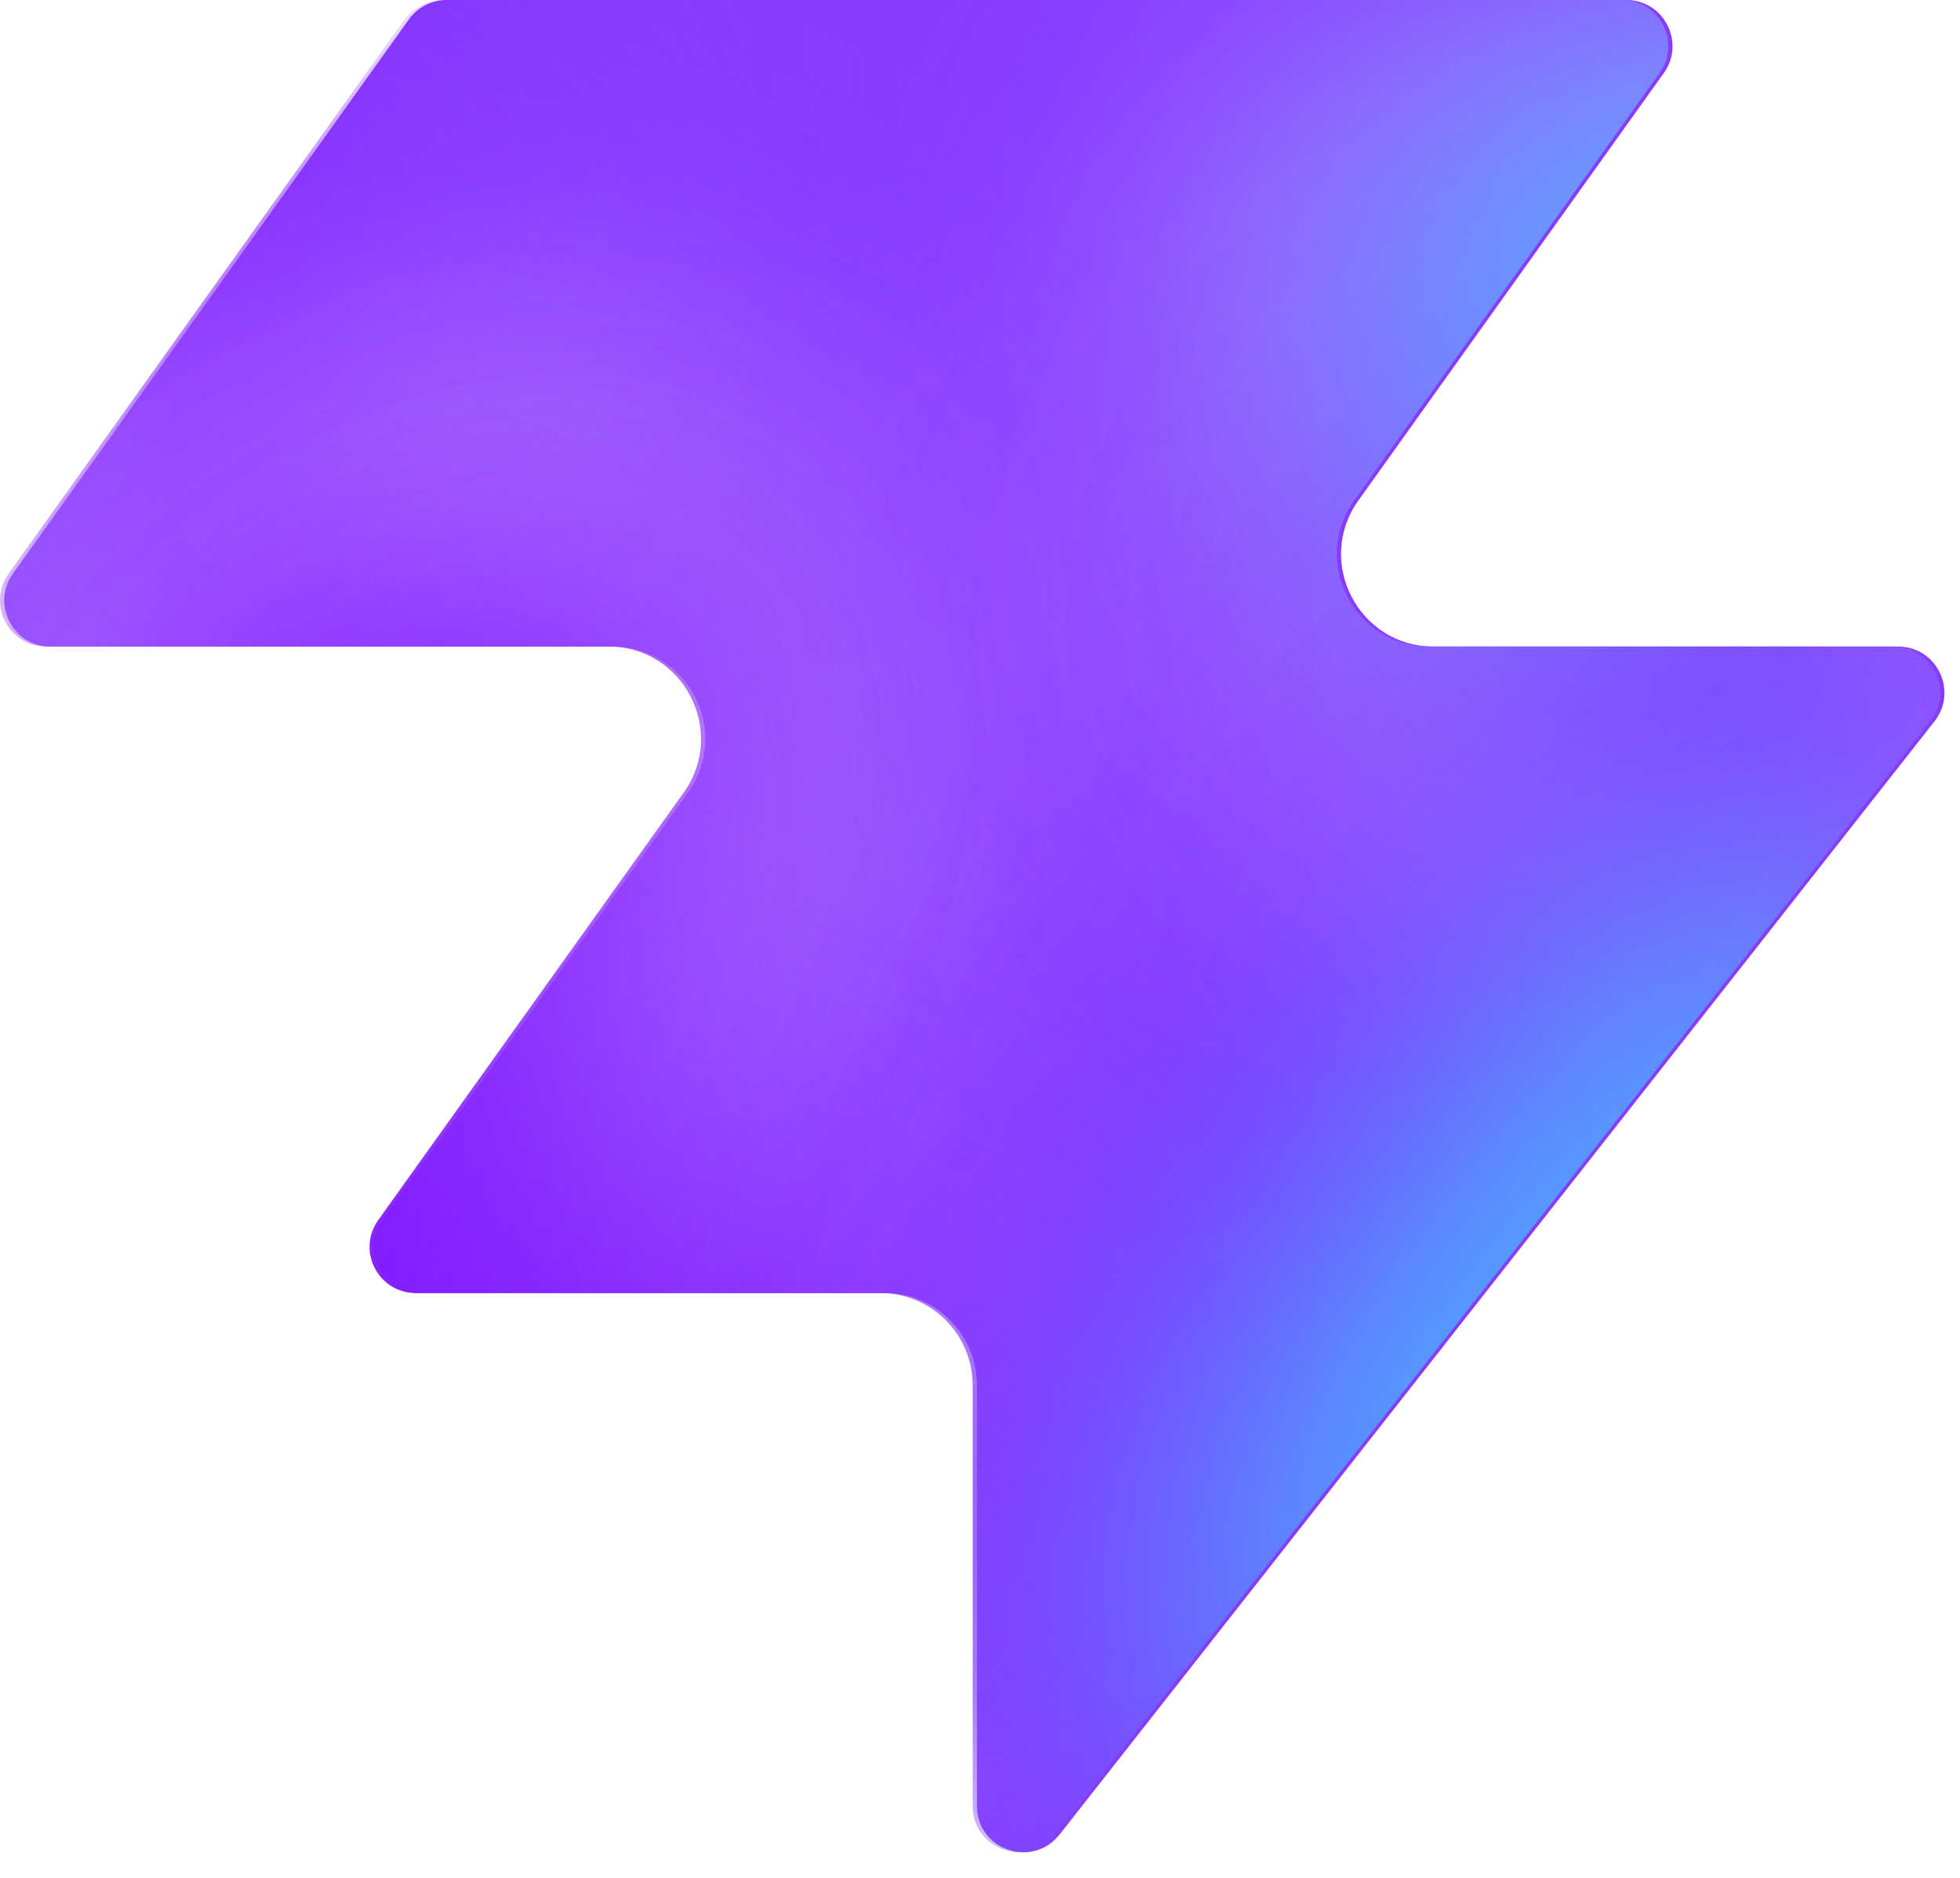
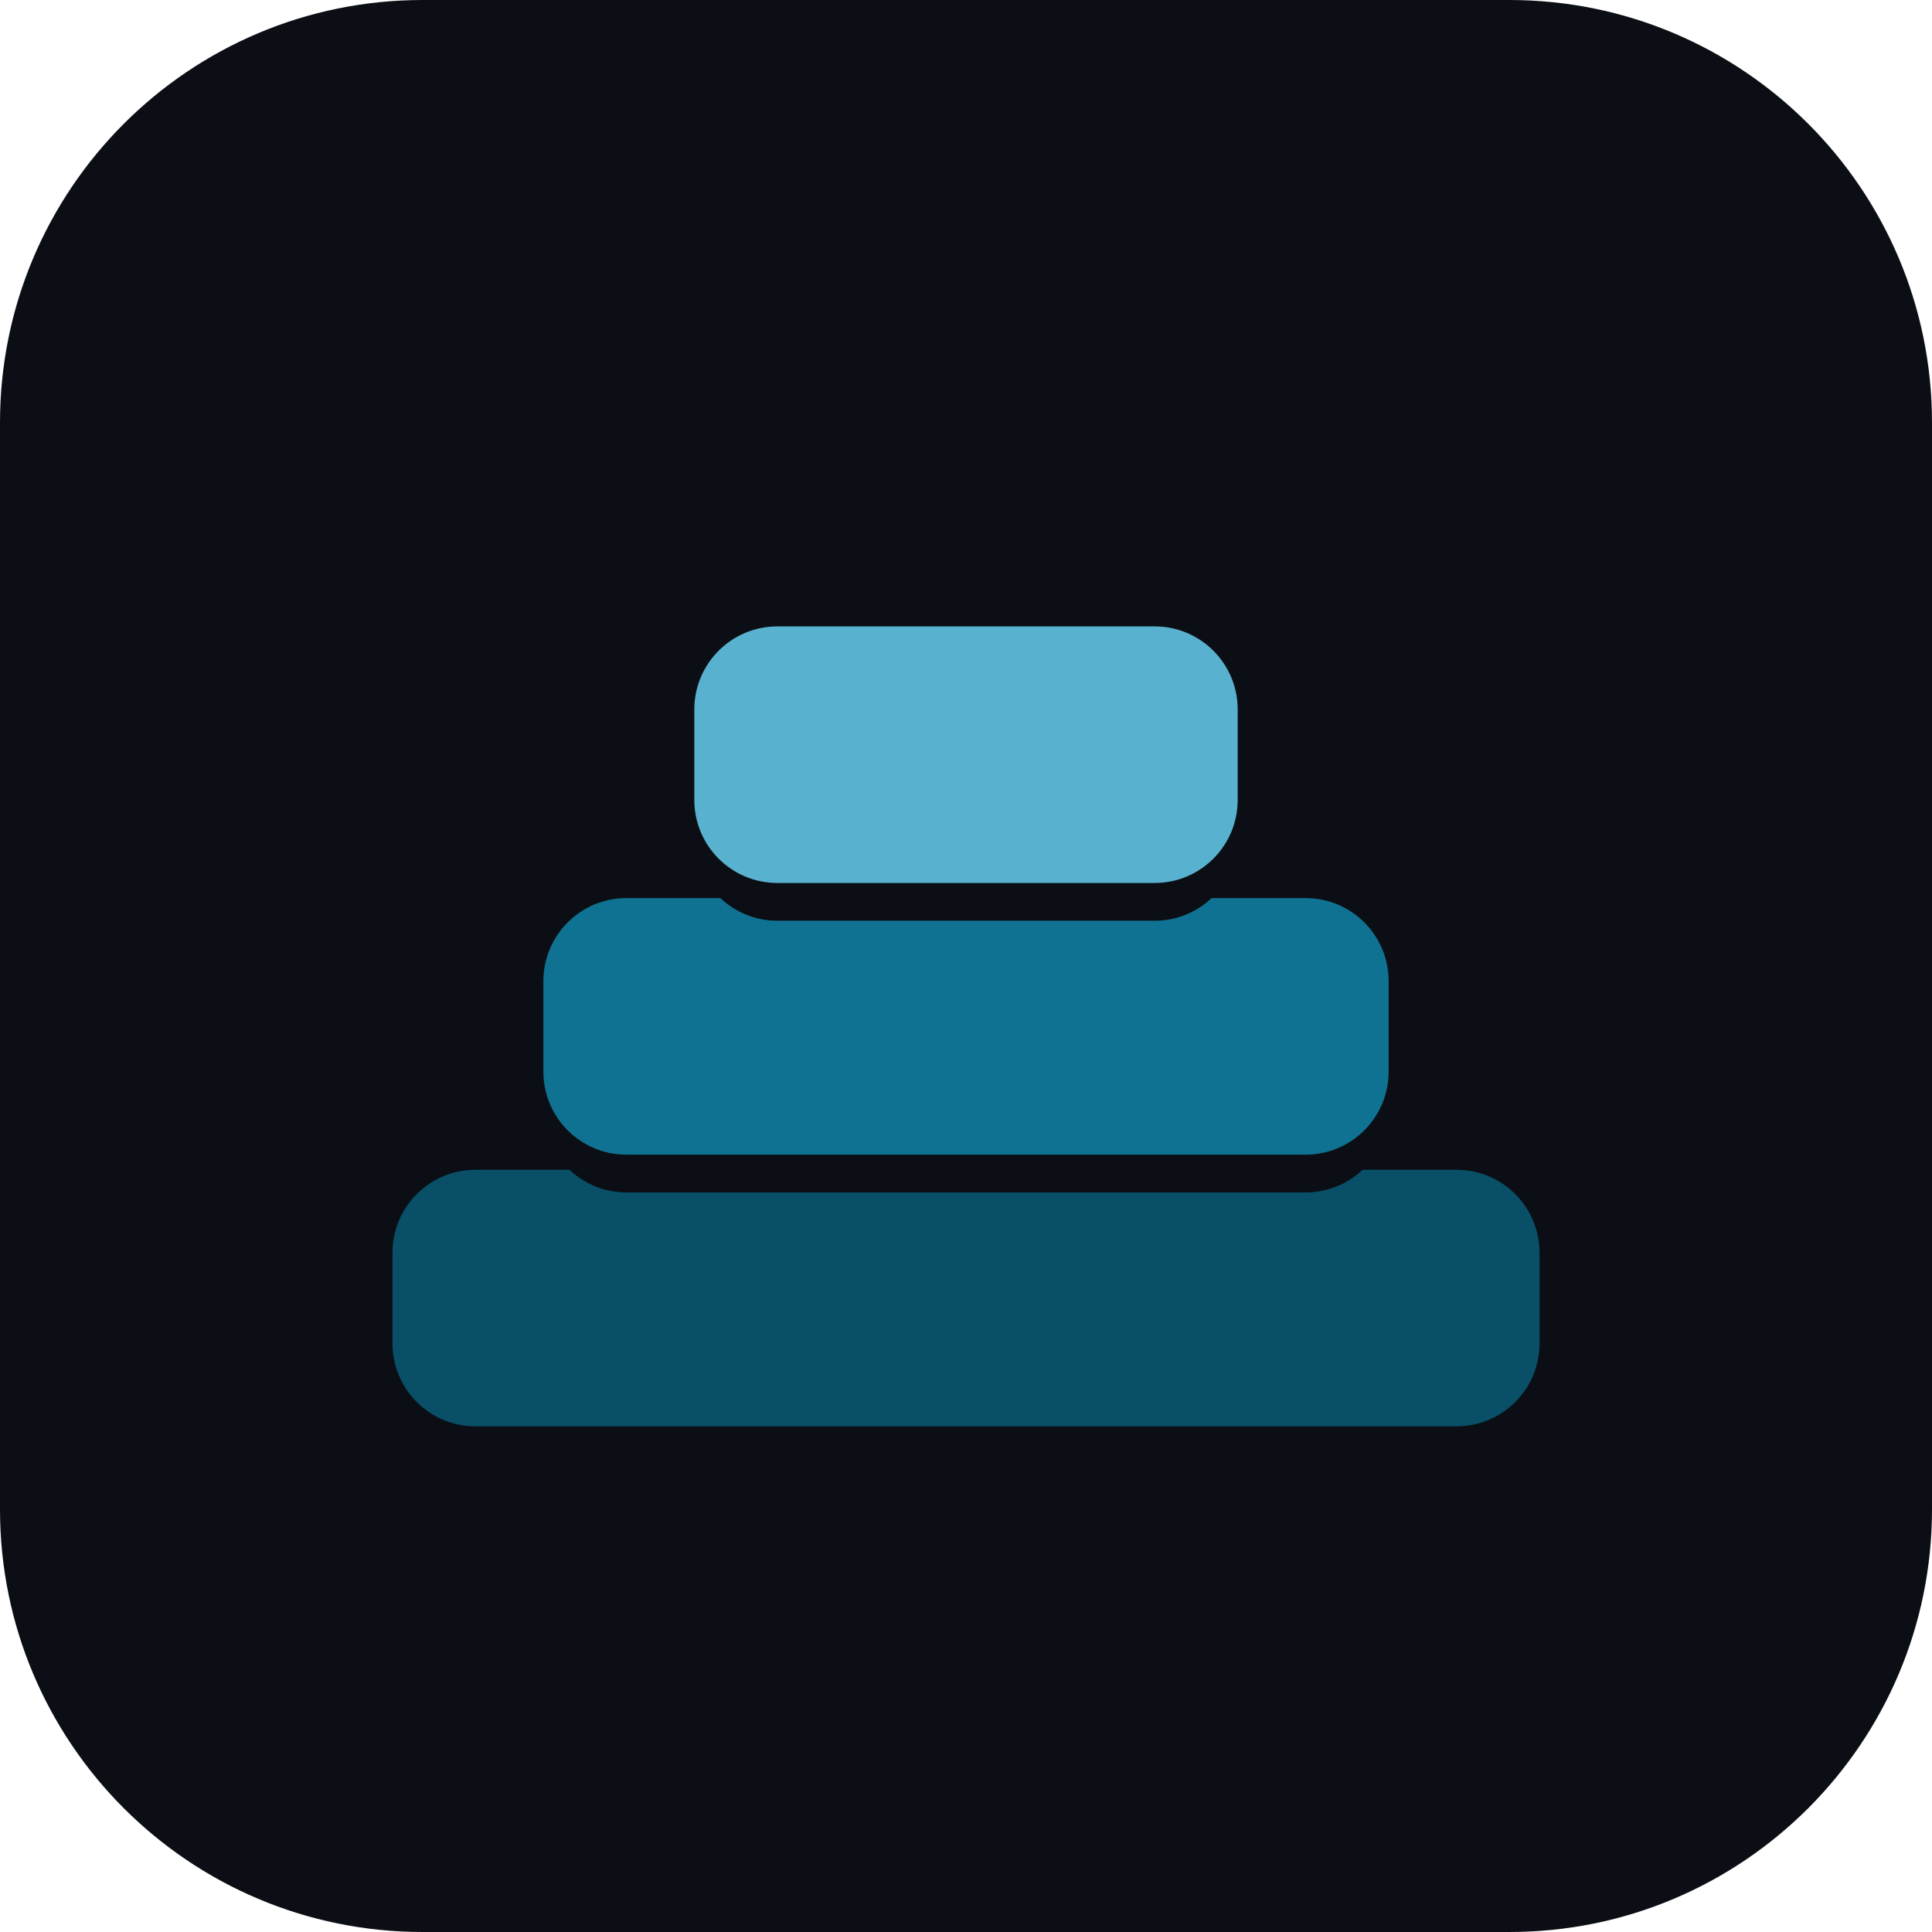
- <svg xmlns="http://www.w3.org/2000/svg" width="48" height="46" fill="none" viewBox="0 0 48 46">
-   <path fill="#863bff" d="M25.946 44.938c-.664.845-2.021.375-2.021-.698V33.937a2.26 2.26 0 0 0-2.262-2.262H10.287c-.92 0-1.456-1.04-.92-1.788l7.48-10.471c1.07-1.497 0-3.578-1.842-3.578H1.237c-.92 0-1.456-1.04-.92-1.788L10.013.474c.214-.297.556-.474.92-.474h28.894c.92 0 1.456 1.04.92 1.788l-7.48 10.471c-1.07 1.498 0 3.579 1.842 3.579h11.377c.943 0 1.473 1.088.89 1.83L25.947 44.94z" style="fill:#863bff;fill:color(display-p3 .525 .23 1);fill-opacity:1" />
-   <mask id="a" width="48" height="46" x="0" y="0" maskUnits="userSpaceOnUse" style="mask-type:alpha">
-     <path fill="#000" d="M25.842 44.938c-.664.844-2.021.375-2.021-.698V33.937a2.26 2.26 0 0 0-2.262-2.262H10.183c-.92 0-1.456-1.04-.92-1.788l7.48-10.471c1.07-1.498 0-3.579-1.842-3.579H1.133c-.92 0-1.456-1.04-.92-1.787L9.91.473c.214-.297.556-.474.92-.474h28.894c.92 0 1.456 1.04.92 1.788l-7.48 10.471c-1.07 1.498 0 3.578 1.842 3.578h11.377c.943 0 1.473 1.088.89 1.832L25.843 44.94z" style="fill:#000;fill-opacity:1" />
-   </mask>
-   <g mask="url(#a)">
-     <g filter="url(#b)">
-       <ellipse cx="5.508" cy="14.704" fill="#ede6ff" rx="5.508" ry="14.704" style="fill:#ede6ff;fill:color(display-p3 .927 .903 1);fill-opacity:1" transform="matrix(.00324 1 1 -.00324 -4.47 31.516)" />
-     </g>
-     <g filter="url(#c)">
-       <ellipse cx="10.399" cy="29.851" fill="#ede6ff" rx="10.399" ry="29.851" style="fill:#ede6ff;fill:color(display-p3 .927 .903 1);fill-opacity:1" transform="matrix(.00324 1 1 -.00324 -39.328 7.883)" />
-     </g>
-     <g filter="url(#d)">
-       <ellipse cx="5.508" cy="30.487" fill="#7e14ff" rx="5.508" ry="30.487" style="fill:#7e14ff;fill:color(display-p3 .492 .077 1);fill-opacity:1" transform="rotate(89.814 -25.913 -14.639)scale(1 -1)" />
-     </g>
-     <g filter="url(#e)">
-       <ellipse cx="5.508" cy="30.599" fill="#7e14ff" rx="5.508" ry="30.599" style="fill:#7e14ff;fill:color(display-p3 .492 .077 1);fill-opacity:1" transform="rotate(89.814 -32.644 -3.334)scale(1 -1)" />
-     </g>
-     <g filter="url(#f)">
-       <ellipse cx="5.508" cy="30.599" fill="#7e14ff" rx="5.508" ry="30.599" style="fill:#7e14ff;fill:color(display-p3 .492 .077 1);fill-opacity:1" transform="matrix(.00324 1 1 -.00324 -34.34 30.47)" />
-     </g>
-     <g filter="url(#g)">
-       <ellipse cx="14.072" cy="22.078" fill="#ede6ff" rx="14.072" ry="22.078" style="fill:#ede6ff;fill:color(display-p3 .927 .903 1);fill-opacity:1" transform="rotate(93.35 24.506 48.493)scale(-1 1)" />
-     </g>
-     <g filter="url(#h)">
-       <ellipse cx="3.47" cy="21.501" fill="#7e14ff" rx="3.47" ry="21.501" style="fill:#7e14ff;fill:color(display-p3 .492 .077 1);fill-opacity:1" transform="rotate(89.009 28.708 47.59)scale(-1 1)" />
-     </g>
-     <g filter="url(#i)">
-       <ellipse cx="3.47" cy="21.501" fill="#7e14ff" rx="3.47" ry="21.501" style="fill:#7e14ff;fill:color(display-p3 .492 .077 1);fill-opacity:1" transform="rotate(89.009 28.708 47.59)scale(-1 1)" />
-     </g>
-     <g filter="url(#j)">
-       <ellipse cx=".387" cy="8.972" fill="#7e14ff" rx="4.407" ry="29.108" style="fill:#7e14ff;fill:color(display-p3 .492 .077 1);fill-opacity:1" transform="rotate(39.51 .387 8.972)" />
-     </g>
-     <g filter="url(#k)">
-       <ellipse cx="47.523" cy="-6.092" fill="#7e14ff" rx="4.407" ry="29.108" style="fill:#7e14ff;fill:color(display-p3 .492 .077 1);fill-opacity:1" transform="rotate(37.892 47.523 -6.092)" />
-     </g>
-     <g filter="url(#l)">
-       <ellipse cx="41.412" cy="6.333" fill="#47bfff" rx="5.971" ry="9.665" style="fill:#47bfff;fill:color(display-p3 .28 .748 1);fill-opacity:1" transform="rotate(37.892 41.412 6.333)" />
-     </g>
-     <g filter="url(#m)">
-       <ellipse cx="-1.879" cy="38.332" fill="#7e14ff" rx="4.407" ry="29.108" style="fill:#7e14ff;fill:color(display-p3 .492 .077 1);fill-opacity:1" transform="rotate(37.892 -1.88 38.332)" />
-     </g>
-     <g filter="url(#n)">
-       <ellipse cx="-1.879" cy="38.332" fill="#7e14ff" rx="4.407" ry="29.108" style="fill:#7e14ff;fill:color(display-p3 .492 .077 1);fill-opacity:1" transform="rotate(37.892 -1.88 38.332)" />
-     </g>
-     <g filter="url(#o)">
-       <ellipse cx="35.651" cy="29.907" fill="#7e14ff" rx="4.407" ry="29.108" style="fill:#7e14ff;fill:color(display-p3 .492 .077 1);fill-opacity:1" transform="rotate(37.892 35.651 29.907)" />
-     </g>
-     <g filter="url(#p)">
-       <ellipse cx="38.418" cy="32.4" fill="#47bfff" rx="5.971" ry="15.297" style="fill:#47bfff;fill:color(display-p3 .28 .748 1);fill-opacity:1" transform="rotate(37.892 38.418 32.4)" />
-     </g>
-   </g>
-   <defs>
-     <filter id="b" width="60.045" height="41.654" x="-19.77" y="16.149" color-interpolation-filters="sRGB" filterUnits="userSpaceOnUse">
-       <feFlood flood-opacity="0" result="BackgroundImageFix" />
-       <feBlend in="SourceGraphic" in2="BackgroundImageFix" result="shape" />
-       <feGaussianBlur result="effect1_foregroundBlur_2002_17158" stdDeviation="7.659" />
-     </filter>
-     <filter id="c" width="90.34" height="51.437" x="-54.613" y="-7.533" color-interpolation-filters="sRGB" filterUnits="userSpaceOnUse">
-       <feFlood flood-opacity="0" result="BackgroundImageFix" />
-       <feBlend in="SourceGraphic" in2="BackgroundImageFix" result="shape" />
-       <feGaussianBlur result="effect1_foregroundBlur_2002_17158" stdDeviation="7.659" />
-     </filter>
-     <filter id="d" width="79.355" height="29.4" x="-49.64" y="2.03" color-interpolation-filters="sRGB" filterUnits="userSpaceOnUse">
-       <feFlood flood-opacity="0" result="BackgroundImageFix" />
-       <feBlend in="SourceGraphic" in2="BackgroundImageFix" result="shape" />
-       <feGaussianBlur result="effect1_foregroundBlur_2002_17158" stdDeviation="4.596" />
-     </filter>
-     <filter id="e" width="79.579" height="29.4" x="-45.045" y="20.029" color-interpolation-filters="sRGB" filterUnits="userSpaceOnUse">
-       <feFlood flood-opacity="0" result="BackgroundImageFix" />
-       <feBlend in="SourceGraphic" in2="BackgroundImageFix" result="shape" />
-       <feGaussianBlur result="effect1_foregroundBlur_2002_17158" stdDeviation="4.596" />
-     </filter>
-     <filter id="f" width="79.579" height="29.4" x="-43.513" y="21.178" color-interpolation-filters="sRGB" filterUnits="userSpaceOnUse">
-       <feFlood flood-opacity="0" result="BackgroundImageFix" />
-       <feBlend in="SourceGraphic" in2="BackgroundImageFix" result="shape" />
-       <feGaussianBlur result="effect1_foregroundBlur_2002_17158" stdDeviation="4.596" />
-     </filter>
-     <filter id="g" width="74.749" height="58.852" x="15.756" y="-17.901" color-interpolation-filters="sRGB" filterUnits="userSpaceOnUse">
-       <feFlood flood-opacity="0" result="BackgroundImageFix" />
-       <feBlend in="SourceGraphic" in2="BackgroundImageFix" result="shape" />
-       <feGaussianBlur result="effect1_foregroundBlur_2002_17158" stdDeviation="7.659" />
-     </filter>
-     <filter id="h" width="61.377" height="25.362" x="23.548" y="2.284" color-interpolation-filters="sRGB" filterUnits="userSpaceOnUse">
-       <feFlood flood-opacity="0" result="BackgroundImageFix" />
-       <feBlend in="SourceGraphic" in2="BackgroundImageFix" result="shape" />
-       <feGaussianBlur result="effect1_foregroundBlur_2002_17158" stdDeviation="4.596" />
-     </filter>
-     <filter id="i" width="61.377" height="25.362" x="23.548" y="2.284" color-interpolation-filters="sRGB" filterUnits="userSpaceOnUse">
-       <feFlood flood-opacity="0" result="BackgroundImageFix" />
-       <feBlend in="SourceGraphic" in2="BackgroundImageFix" result="shape" />
-       <feGaussianBlur result="effect1_foregroundBlur_2002_17158" stdDeviation="4.596" />
-     </filter>
-     <filter id="j" width="56.045" height="63.649" x="-27.636" y="-22.853" color-interpolation-filters="sRGB" filterUnits="userSpaceOnUse">
-       <feFlood flood-opacity="0" result="BackgroundImageFix" />
-       <feBlend in="SourceGraphic" in2="BackgroundImageFix" result="shape" />
-       <feGaussianBlur result="effect1_foregroundBlur_2002_17158" stdDeviation="4.596" />
-     </filter>
-     <filter id="k" width="54.814" height="64.646" x="20.116" y="-38.415" color-interpolation-filters="sRGB" filterUnits="userSpaceOnUse">
-       <feFlood flood-opacity="0" result="BackgroundImageFix" />
-       <feBlend in="SourceGraphic" in2="BackgroundImageFix" result="shape" />
-       <feGaussianBlur result="effect1_foregroundBlur_2002_17158" stdDeviation="4.596" />
-     </filter>
-     <filter id="l" width="33.541" height="35.313" x="24.641" y="-11.323" color-interpolation-filters="sRGB" filterUnits="userSpaceOnUse">
-       <feFlood flood-opacity="0" result="BackgroundImageFix" />
-       <feBlend in="SourceGraphic" in2="BackgroundImageFix" result="shape" />
-       <feGaussianBlur result="effect1_foregroundBlur_2002_17158" stdDeviation="4.596" />
-     </filter>
-     <filter id="m" width="54.814" height="64.646" x="-29.286" y="6.009" color-interpolation-filters="sRGB" filterUnits="userSpaceOnUse">
-       <feFlood flood-opacity="0" result="BackgroundImageFix" />
-       <feBlend in="SourceGraphic" in2="BackgroundImageFix" result="shape" />
-       <feGaussianBlur result="effect1_foregroundBlur_2002_17158" stdDeviation="4.596" />
-     </filter>
-     <filter id="n" width="54.814" height="64.646" x="-29.286" y="6.009" color-interpolation-filters="sRGB" filterUnits="userSpaceOnUse">
-       <feFlood flood-opacity="0" result="BackgroundImageFix" />
-       <feBlend in="SourceGraphic" in2="BackgroundImageFix" result="shape" />
-       <feGaussianBlur result="effect1_foregroundBlur_2002_17158" stdDeviation="4.596" />
-     </filter>
-     <filter id="o" width="54.814" height="64.646" x="8.244" y="-2.416" color-interpolation-filters="sRGB" filterUnits="userSpaceOnUse">
-       <feFlood flood-opacity="0" result="BackgroundImageFix" />
-       <feBlend in="SourceGraphic" in2="BackgroundImageFix" result="shape" />
-       <feGaussianBlur result="effect1_foregroundBlur_2002_17158" stdDeviation="4.596" />
-     </filter>
-     <filter id="p" width="39.409" height="43.623" x="18.713" y="10.588" color-interpolation-filters="sRGB" filterUnits="userSpaceOnUse">
-       <feFlood flood-opacity="0" result="BackgroundImageFix" />
-       <feBlend in="SourceGraphic" in2="BackgroundImageFix" result="shape" />
-       <feGaussianBlur result="effect1_foregroundBlur_2002_17158" stdDeviation="4.596" />
-     </filter>
-   </defs>
+ <svg xmlns="http://www.w3.org/2000/svg" viewBox="0 0 256 256">
+   <path fill="#0B0E14" d="M56,0 H200 A56,56 0 0 1 256,56 V200 A56,56 0 0 1 200,256 H56 A56,56 0 0 1 0,200 V56 A56,56 0 0 1 56,0 Z" />
+   <rect x="52" y="160" width="152" height="34" rx="11" fill="#0B0E14" />
+   <rect x="52" y="155" width="152" height="34" rx="11" fill="#084F67" />
+   <rect x="72" y="124" width="112" height="34" rx="11" fill="#0B0E14" />
+   <rect x="72" y="119" width="112" height="34" rx="11" fill="#107292" />
+   <rect x="92" y="88" width="72" height="34" rx="11" fill="#0B0E14" />
+   <rect x="92" y="83" width="72" height="34" rx="11" fill="#58B1CE" />
</svg>
